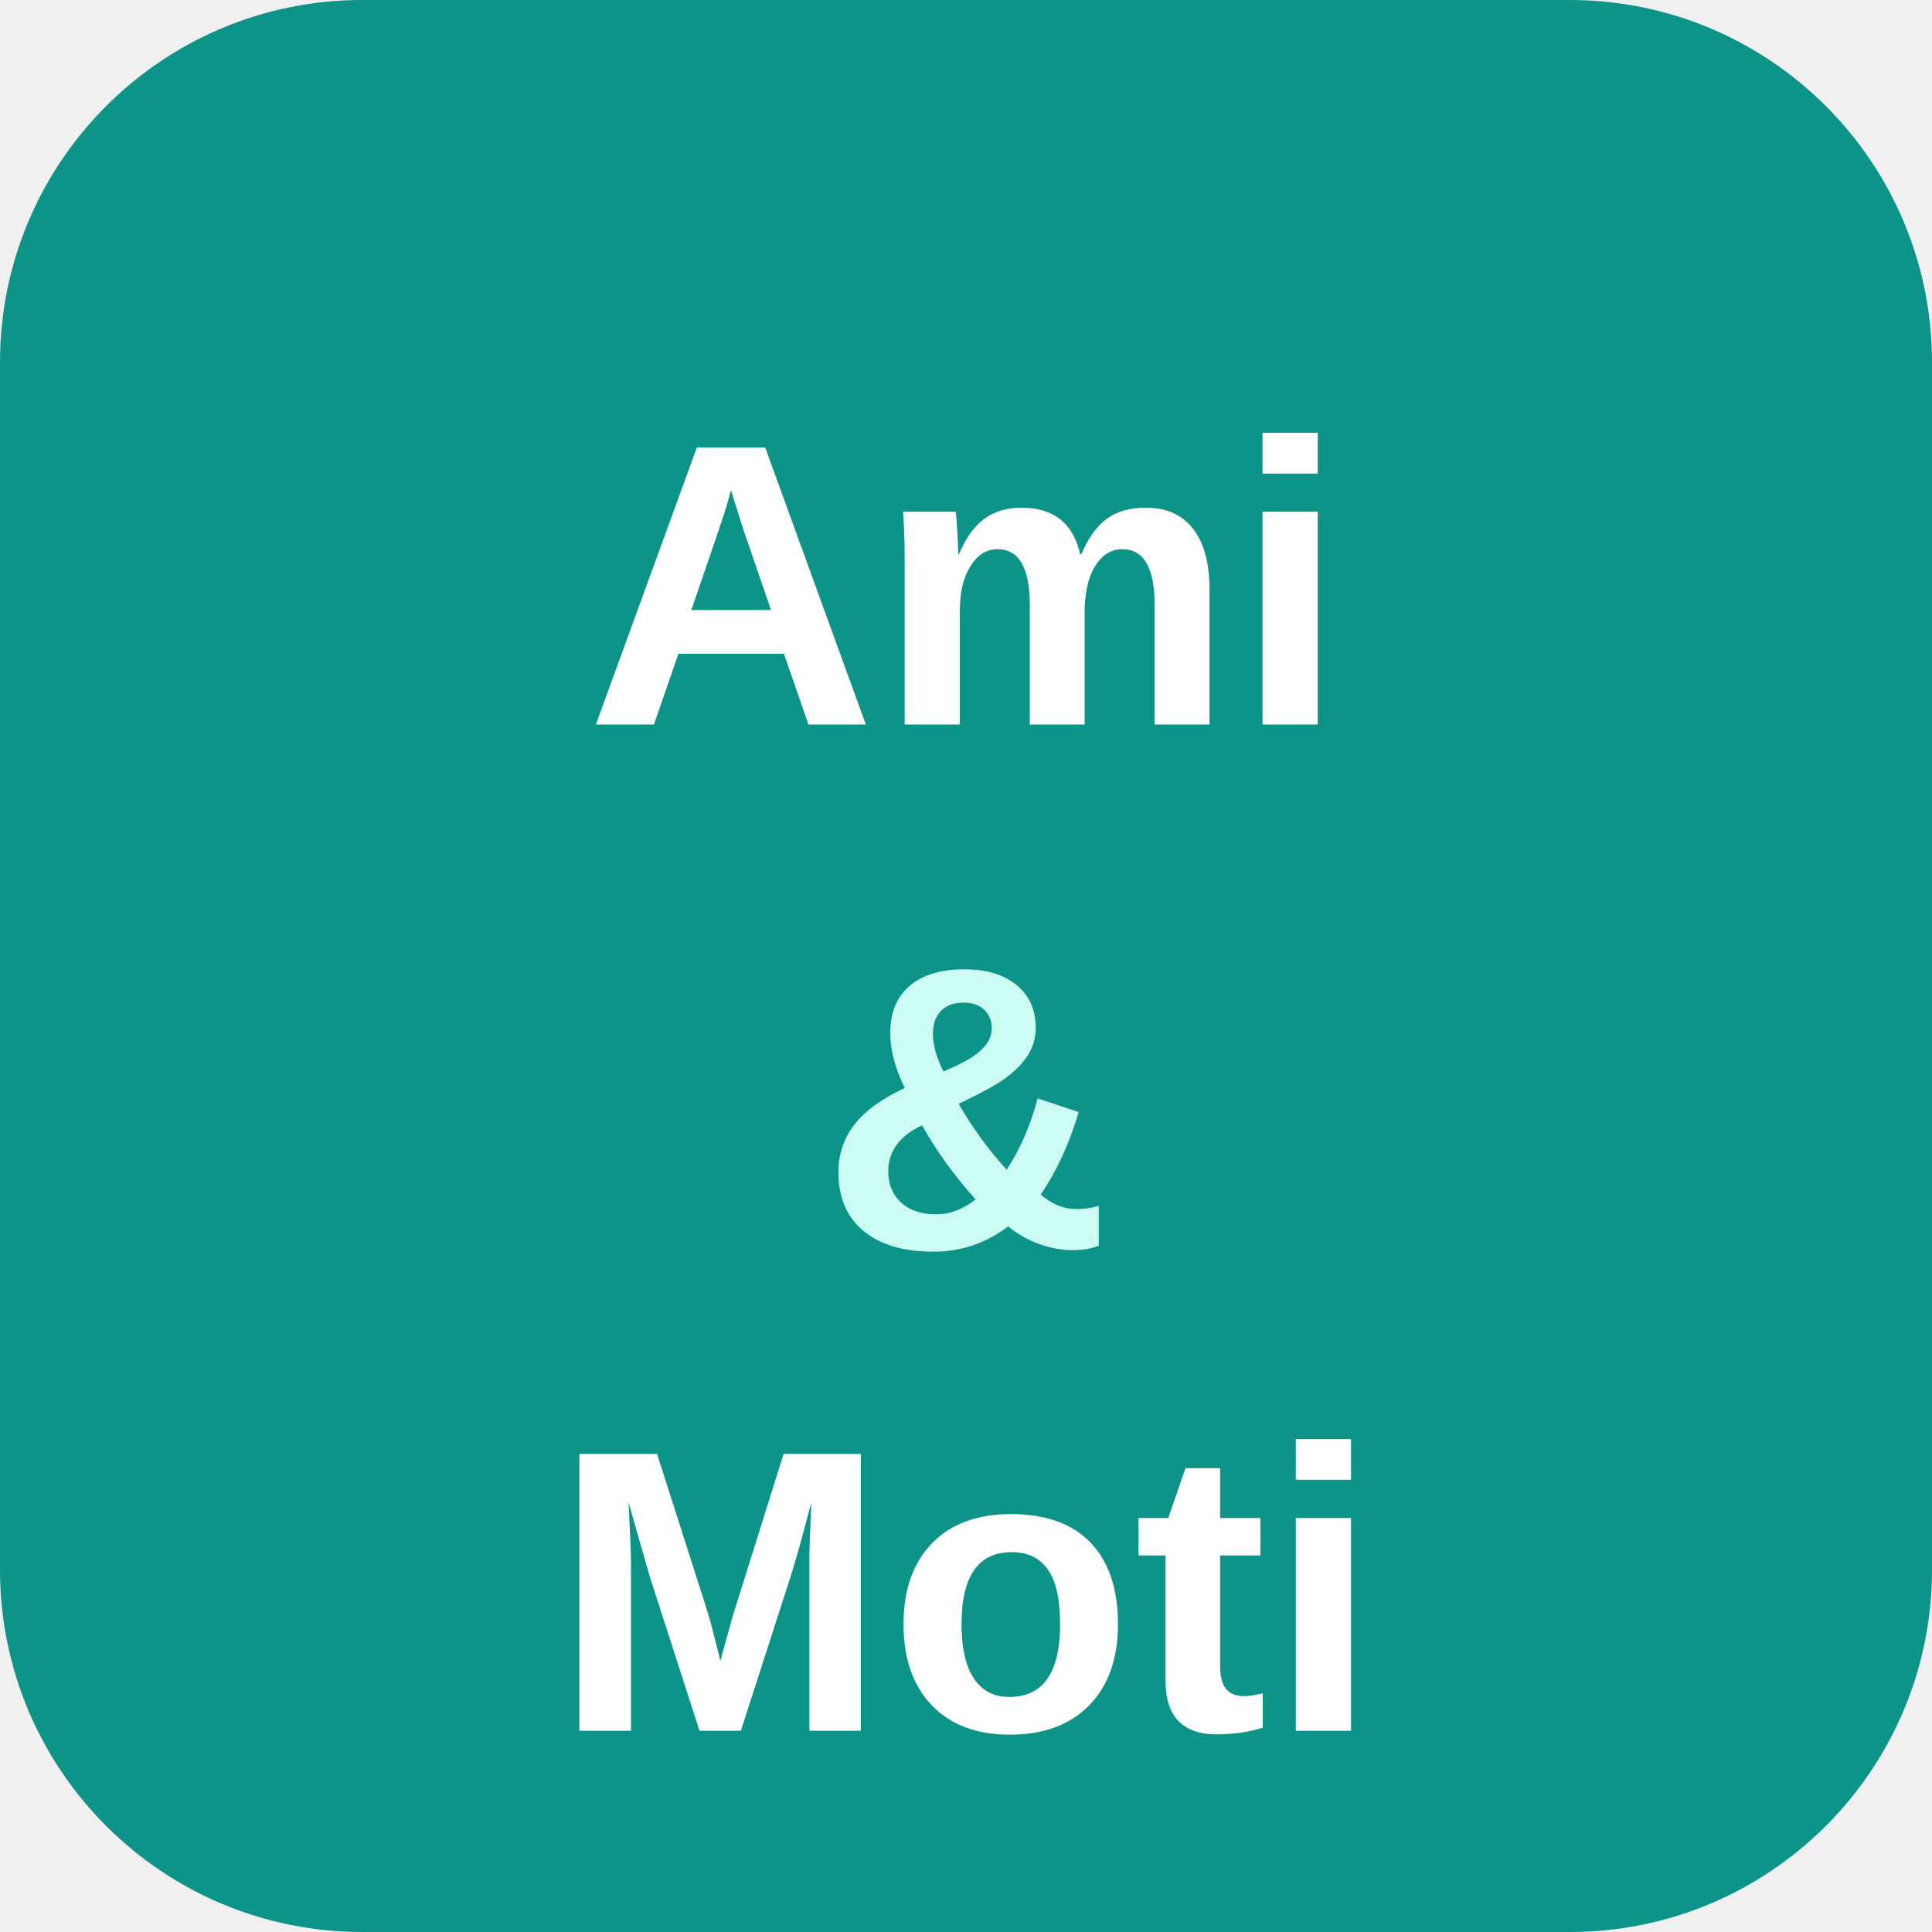
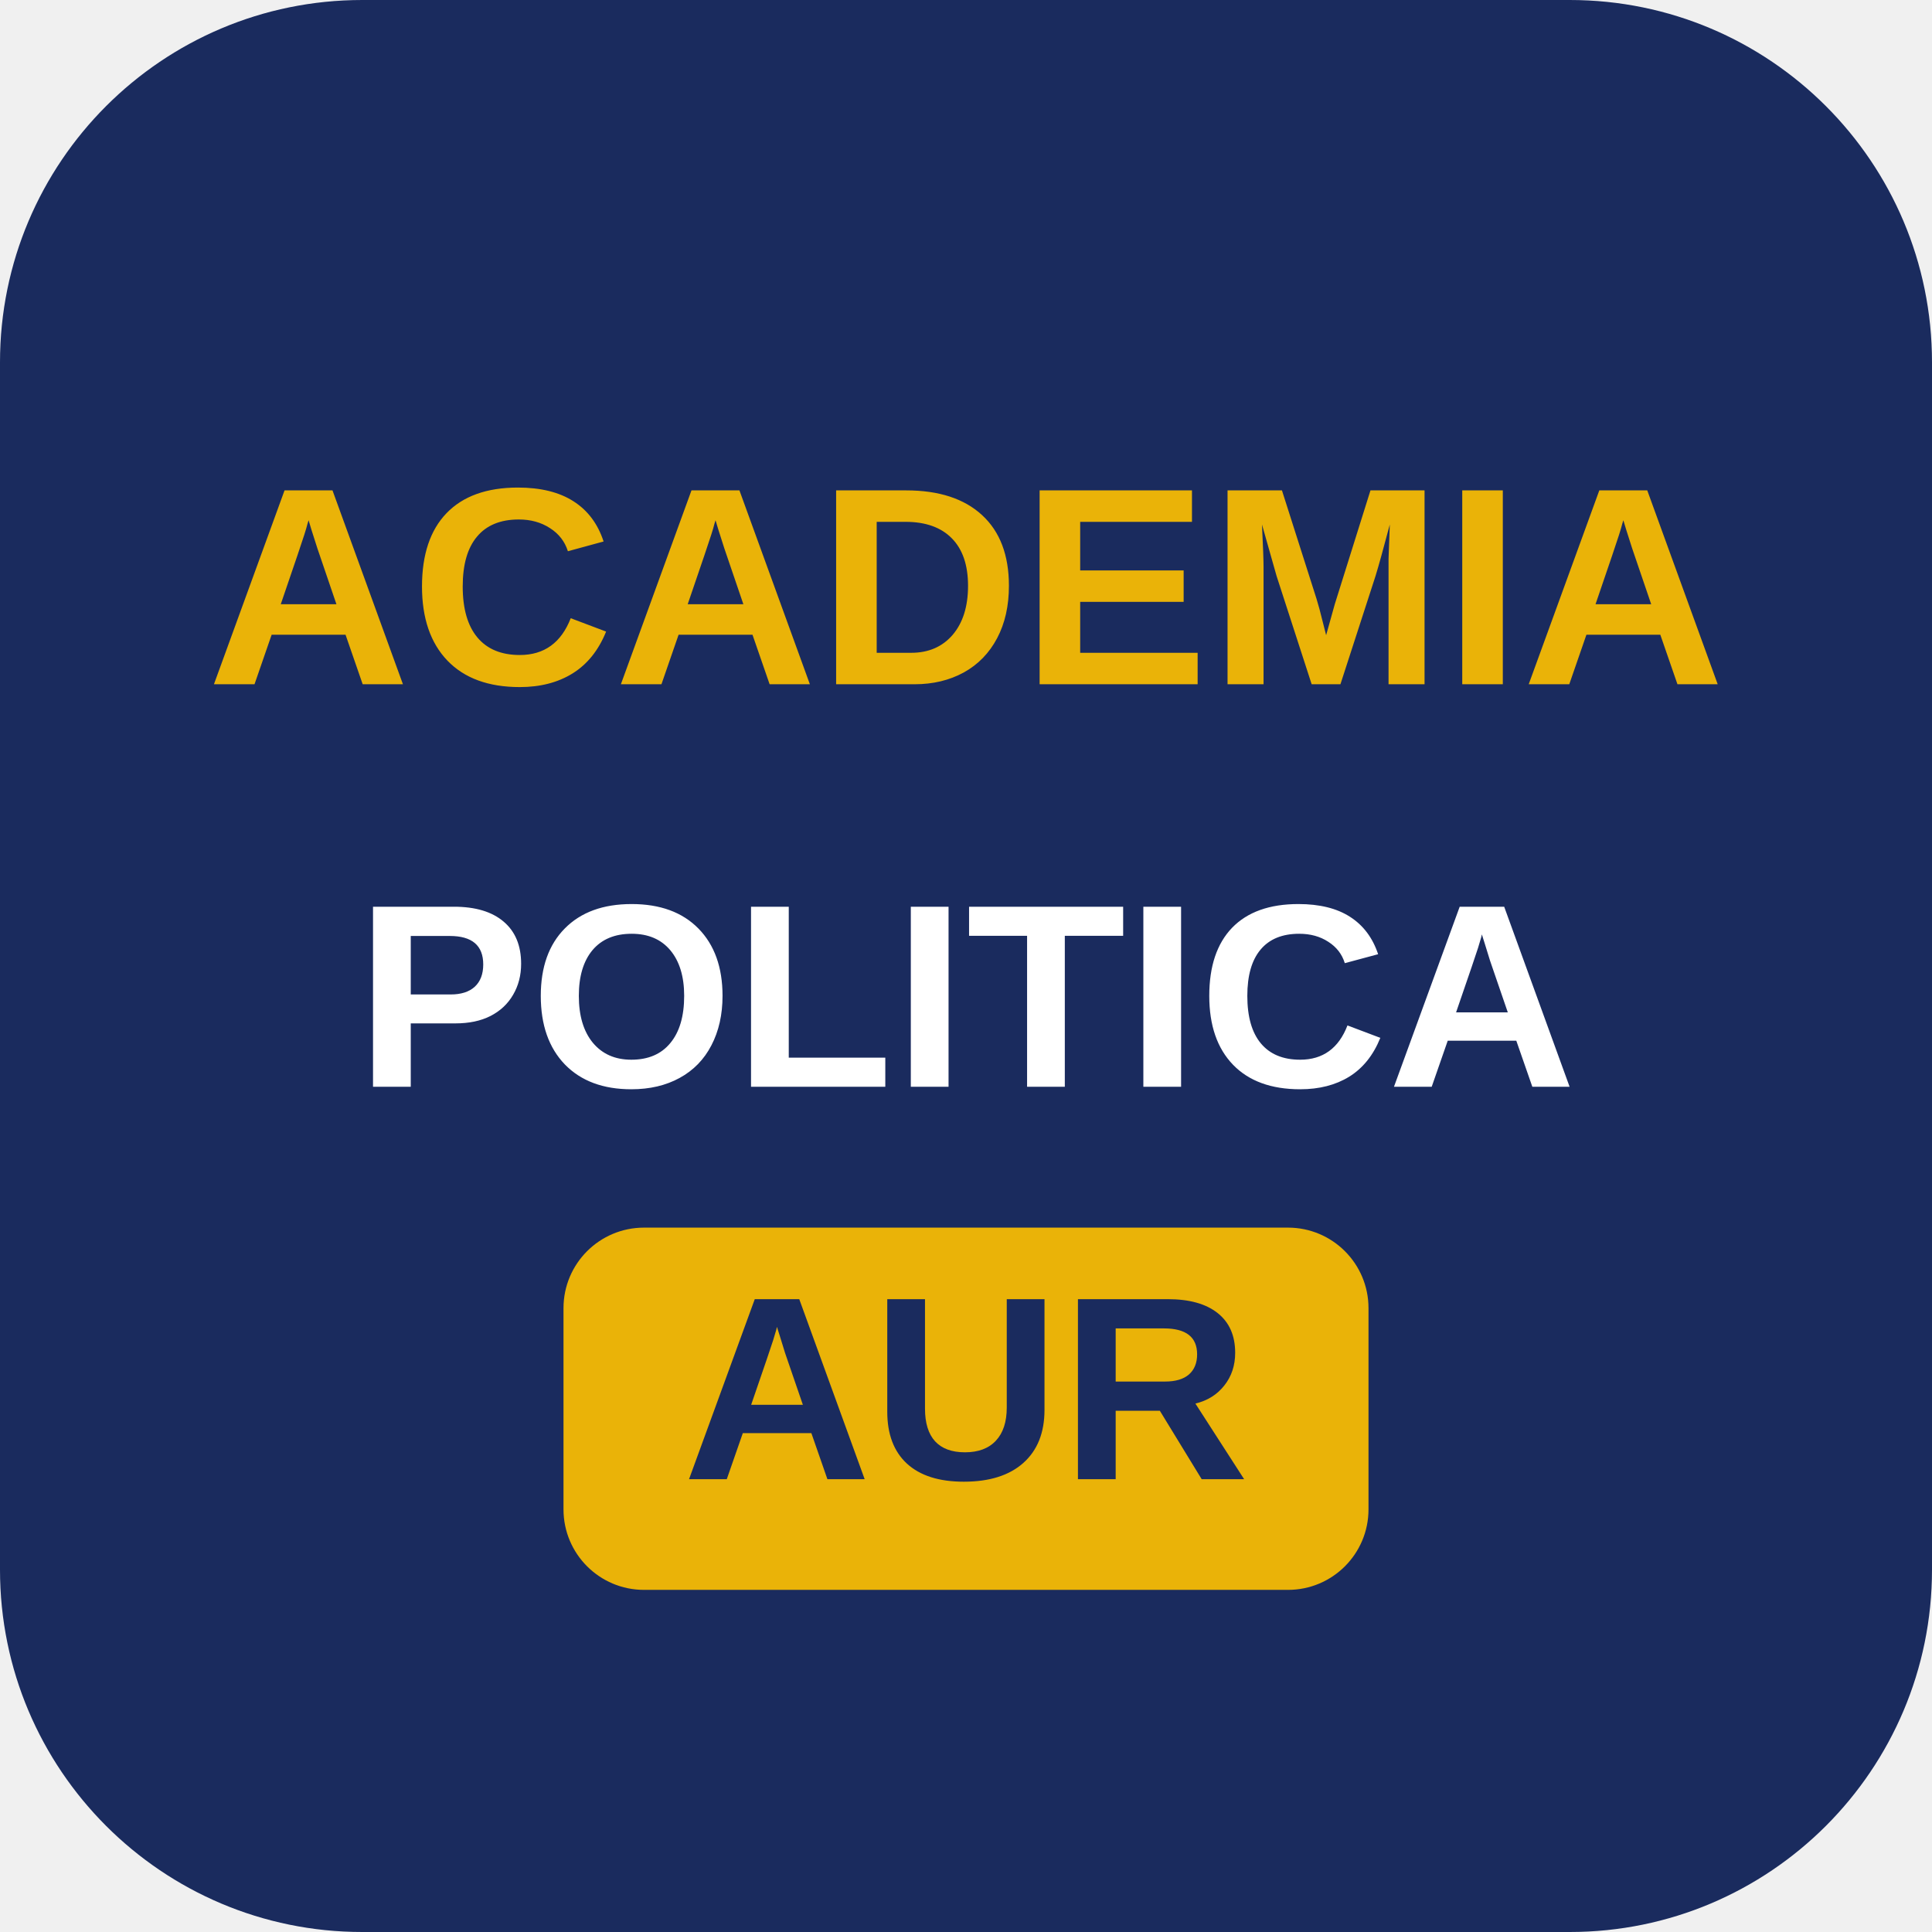
<svg xmlns="http://www.w3.org/2000/svg" viewBox="0 0 192 192" width="192" height="192">
-   <rect width="192" height="192" rx="36" fill="#0d9488" />
-   <text x="96" y="72" font-family="Arial,sans-serif" font-size="40" font-weight="700" fill="white" text-anchor="middle">Ami</text>
-   <text x="96" y="124" font-family="Arial,sans-serif" font-size="40" font-weight="700" fill="#ccfbf1" text-anchor="middle">&amp;</text>
-   <text x="96" y="172" font-family="Arial,sans-serif" font-size="40" font-weight="700" fill="white" text-anchor="middle">Moti</text>
+   <rect width="192" height="192" rx="36" fill="#1a2b5e" />
+   <text x="96" y="68" font-family="Arial,sans-serif" font-size="28" font-weight="900" fill="#eab308" text-anchor="middle">ACADEMIA</text>
+   <text x="96" y="108" font-family="Arial,sans-serif" font-size="26" font-weight="900" fill="white" text-anchor="middle">POLITICA</text>
+   <rect x="56" y="122" width="80" height="36" rx="8" fill="#eab308" />
+   <text x="96" y="147" font-family="Arial,sans-serif" font-size="26" font-weight="900" fill="#1a2b5e" text-anchor="middle">AUR</text>
</svg>
